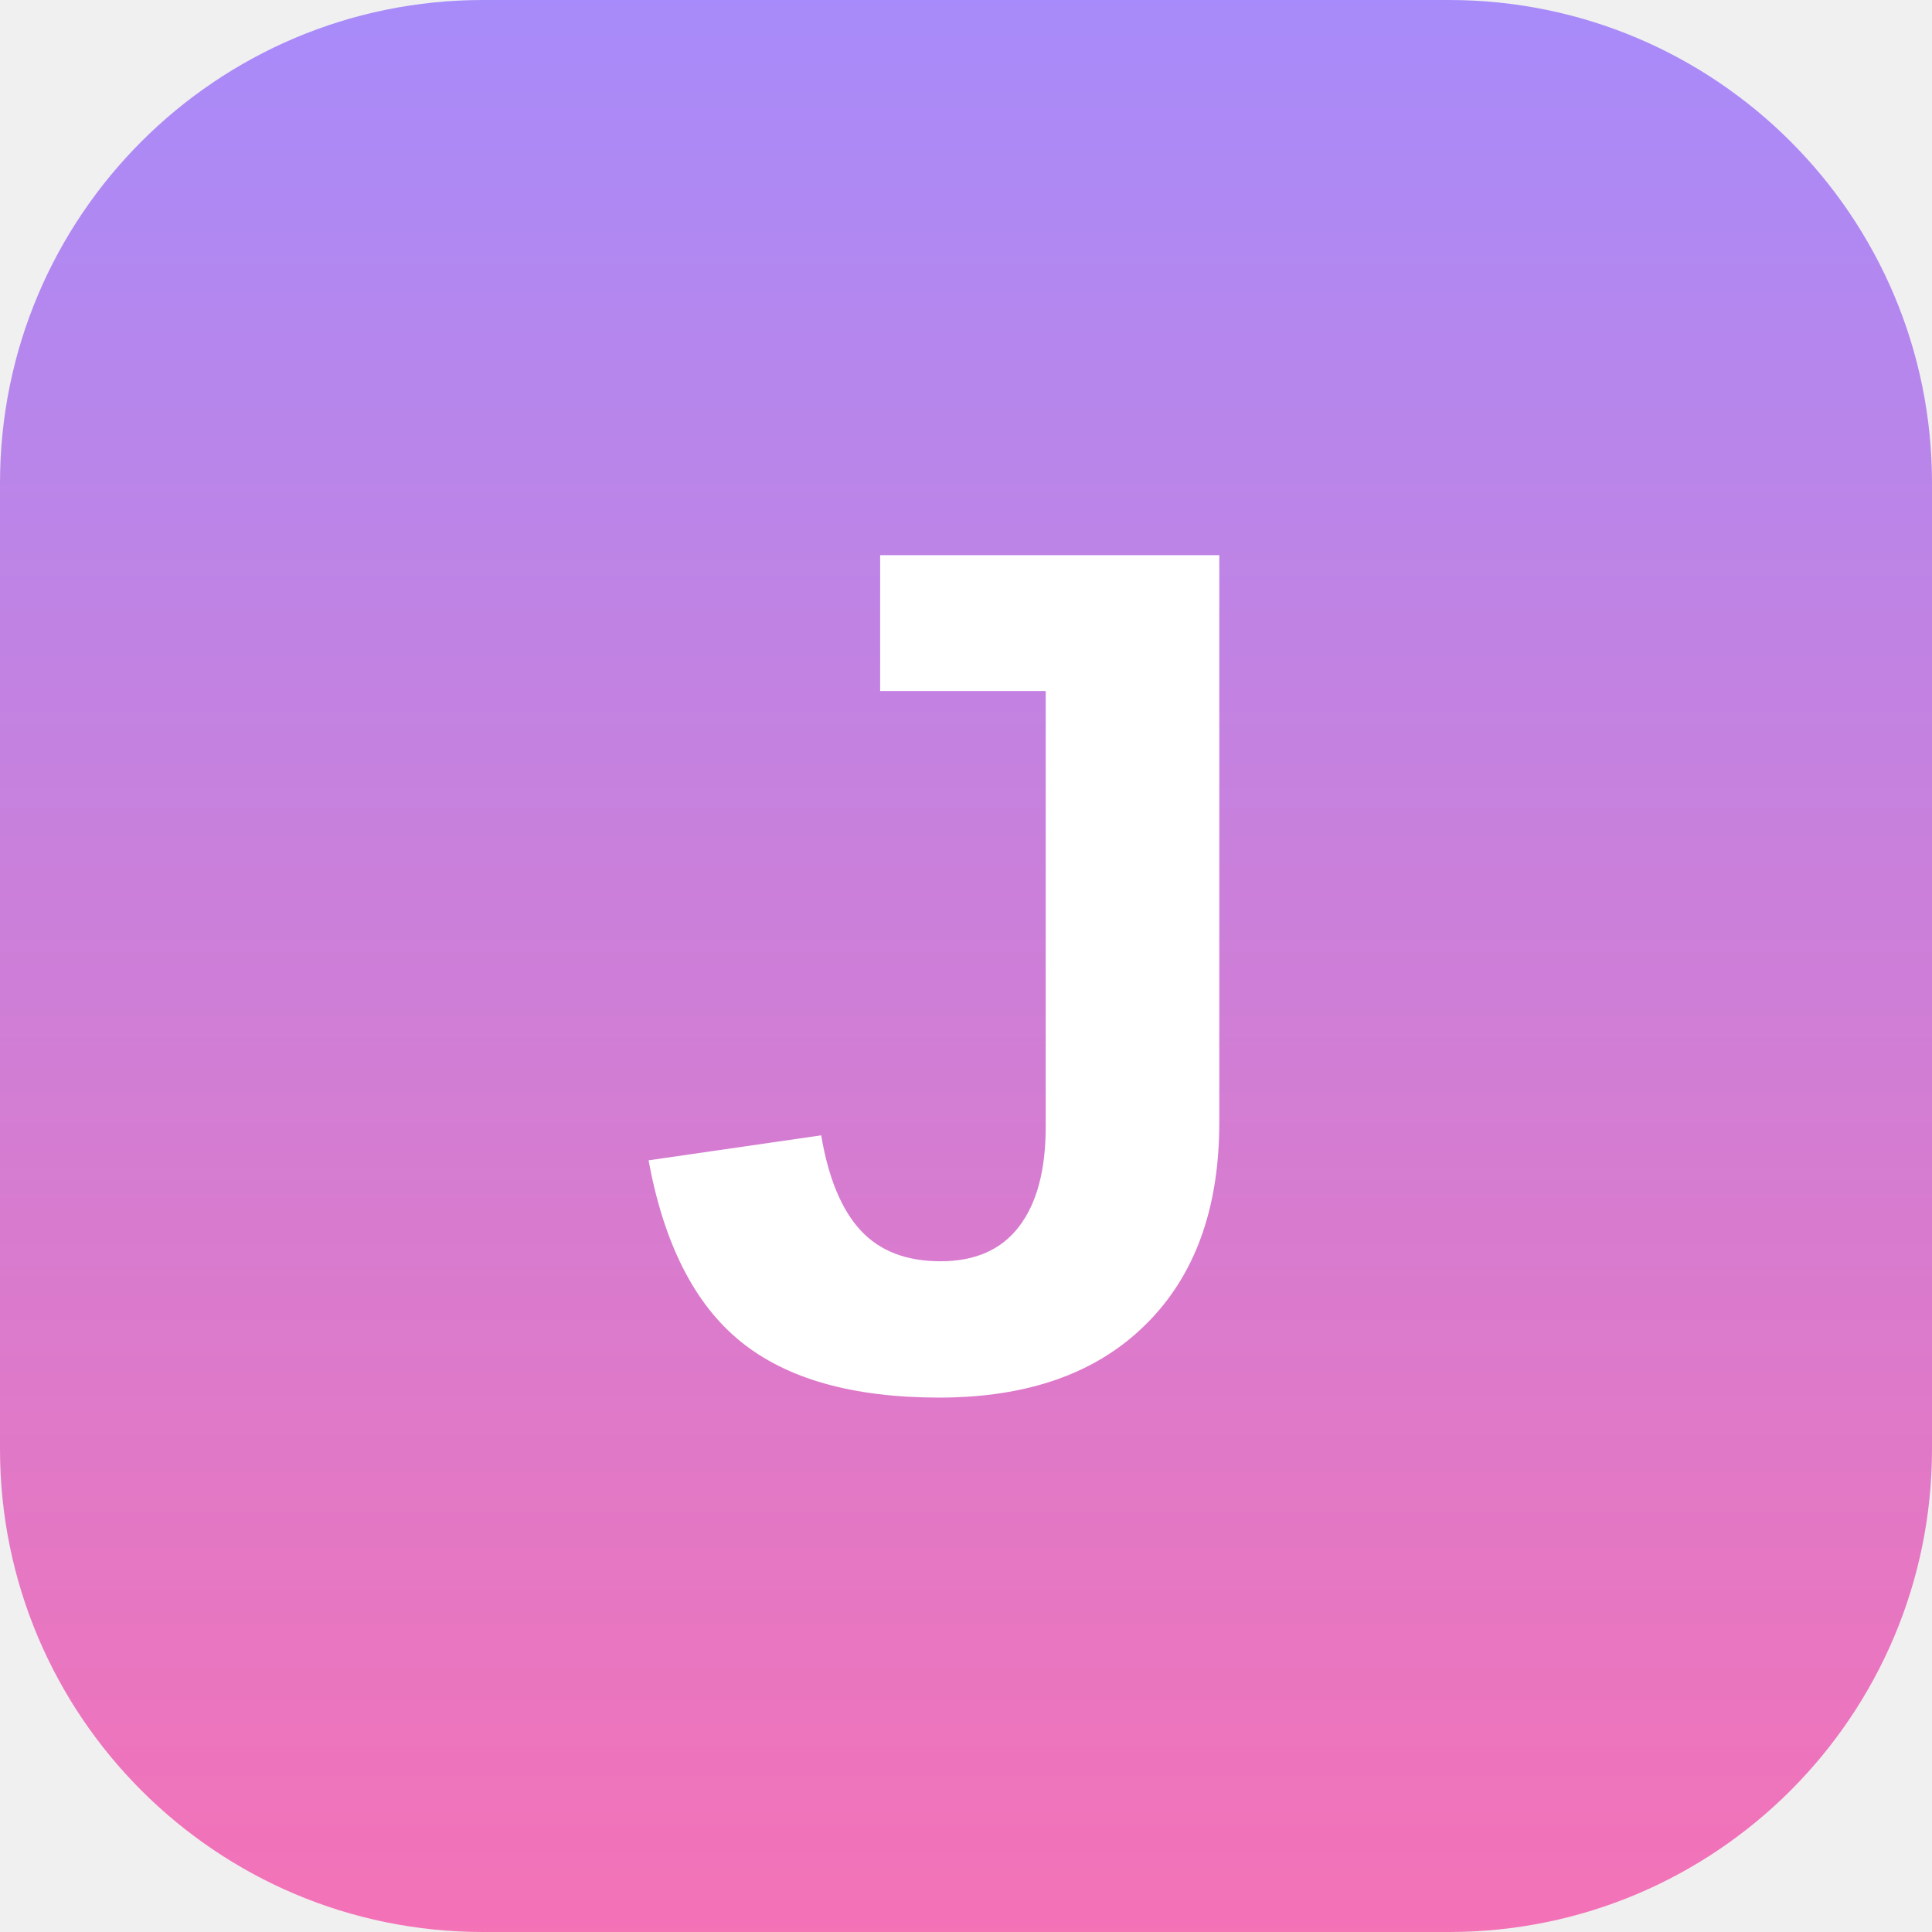
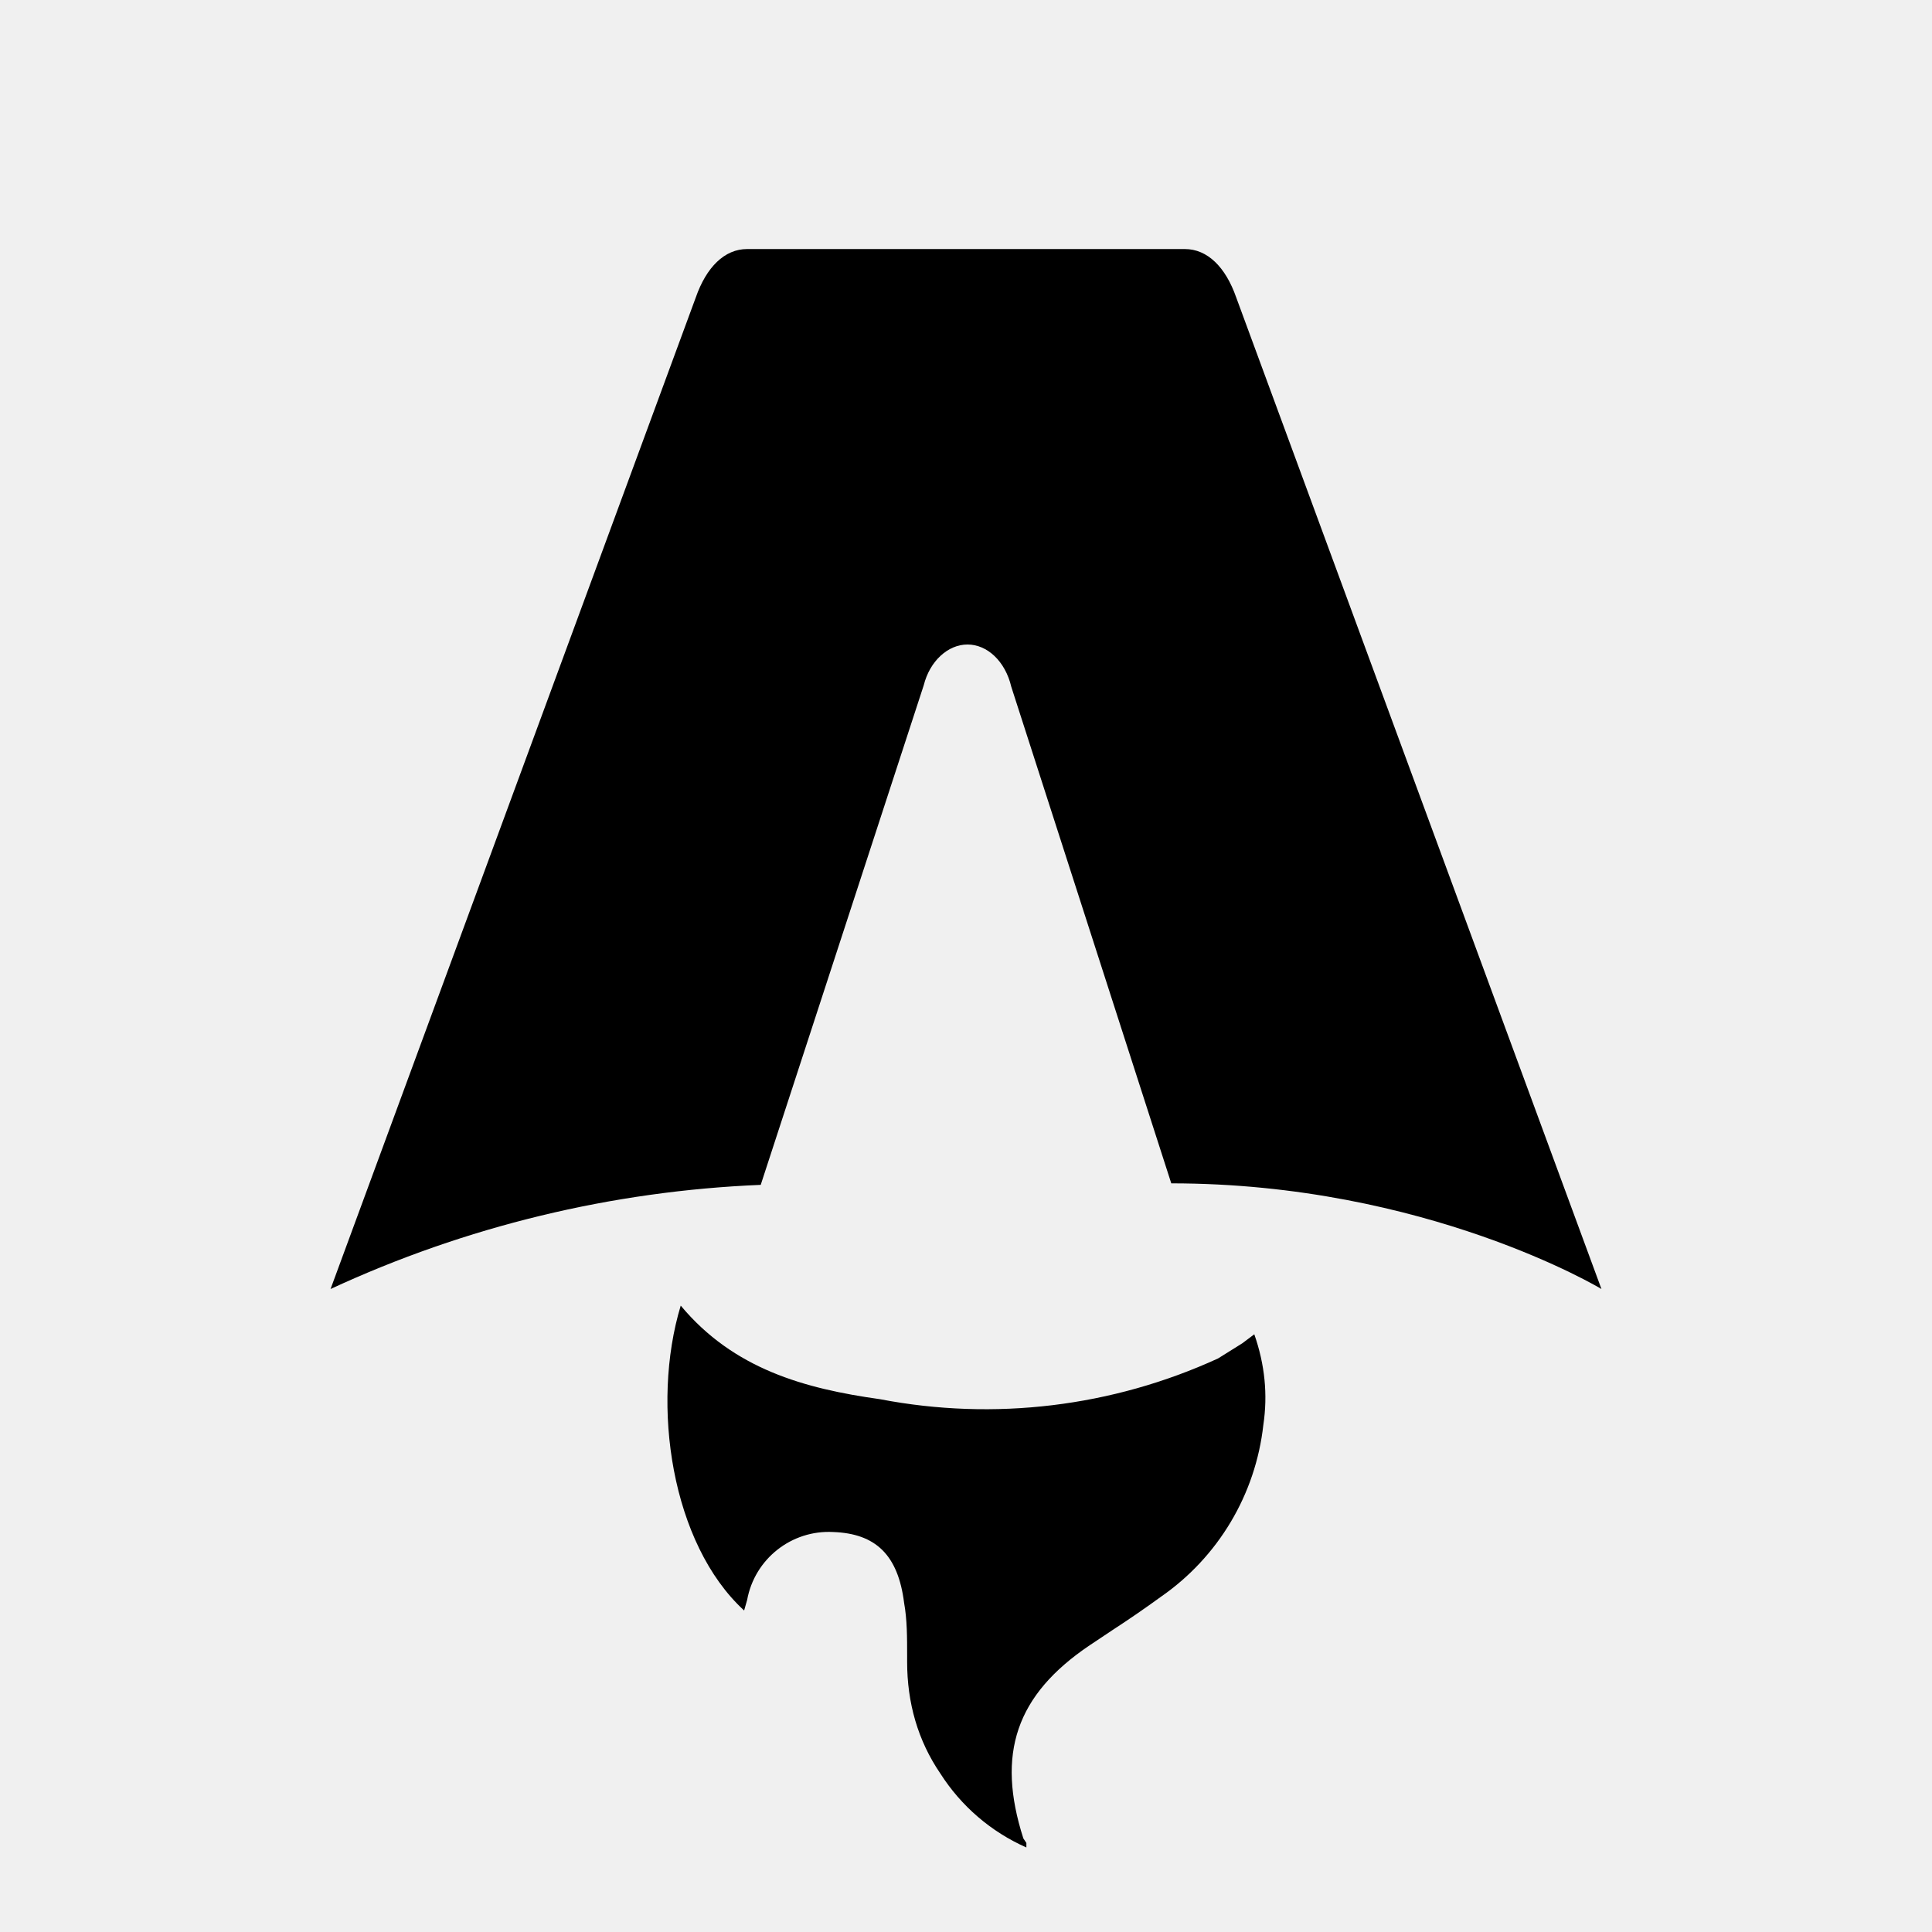
- <svg xmlns="http://www.w3.org/2000/svg" viewBox="0 0 64 64">
-   <defs>
-     <linearGradient id="j-gradient" x1="0" y1="0" x2="0" y2="1">
-       <stop offset="0%" stop-color="#a78bfa" />
-       <stop offset="100%" stop-color="#f472b6" />
-     </linearGradient>
-   </defs>
-   <rect width="64" height="64" rx="16" fill="url(#j-gradient)" />
-   <text x="50%" y="54%" text-anchor="middle" font-family="Arial, Helvetica, sans-serif" font-size="40" fill="#fff" font-weight="bold" dominant-baseline="middle">J</text>
+ <svg xmlns="http://www.w3.org/2000/svg" fill="none" viewBox="0 0 128 128">
+   <path d="M50.4 78.5a75.1 75.1 0 0 0-28.5 6.9l24.2-65.7c.7-2 1.9-3.2 3.4-3.2h29c1.5 0 2.7 1.2 3.4 3.2l24.2 65.7s-11.6-7-28.5-7L67 45.5c-.4-1.7-1.6-2.8-2.9-2.8-1.3 0-2.5 1.1-2.9 2.7L50.4 78.5Zm-1.1 28.2Zm-4.2-20.2c-2 6.6-.6 15.8 4.2 20.2a17.5 17.5 0 0 1 .2-.7 5.5 5.5 0 0 1 5.7-4.5c2.8.1 4.3 1.5 4.7 4.7.2 1.1.2 2.3.2 3.5v.4c0 2.7.7 5.2 2.2 7.4a13 13 0 0 0 5.7 4.9v-.3l-.2-.3c-1.8-5.6-.5-9.5 4.4-12.8l1.5-1a73 73 0 0 0 3.2-2.2 16 16 0 0 0 6.8-11.4c.3-2 .1-4-.6-6l-.8.6-1.6 1a37 37 0 0 1-22.4 2.7c-5-.7-9.7-2-13.2-6.2Z" />
+   <style>
+         path { fill: #000; }
+         @media (prefers-color-scheme: dark) {
+             path { fill: #FFF; }
+         }
+     </style>
</svg>
